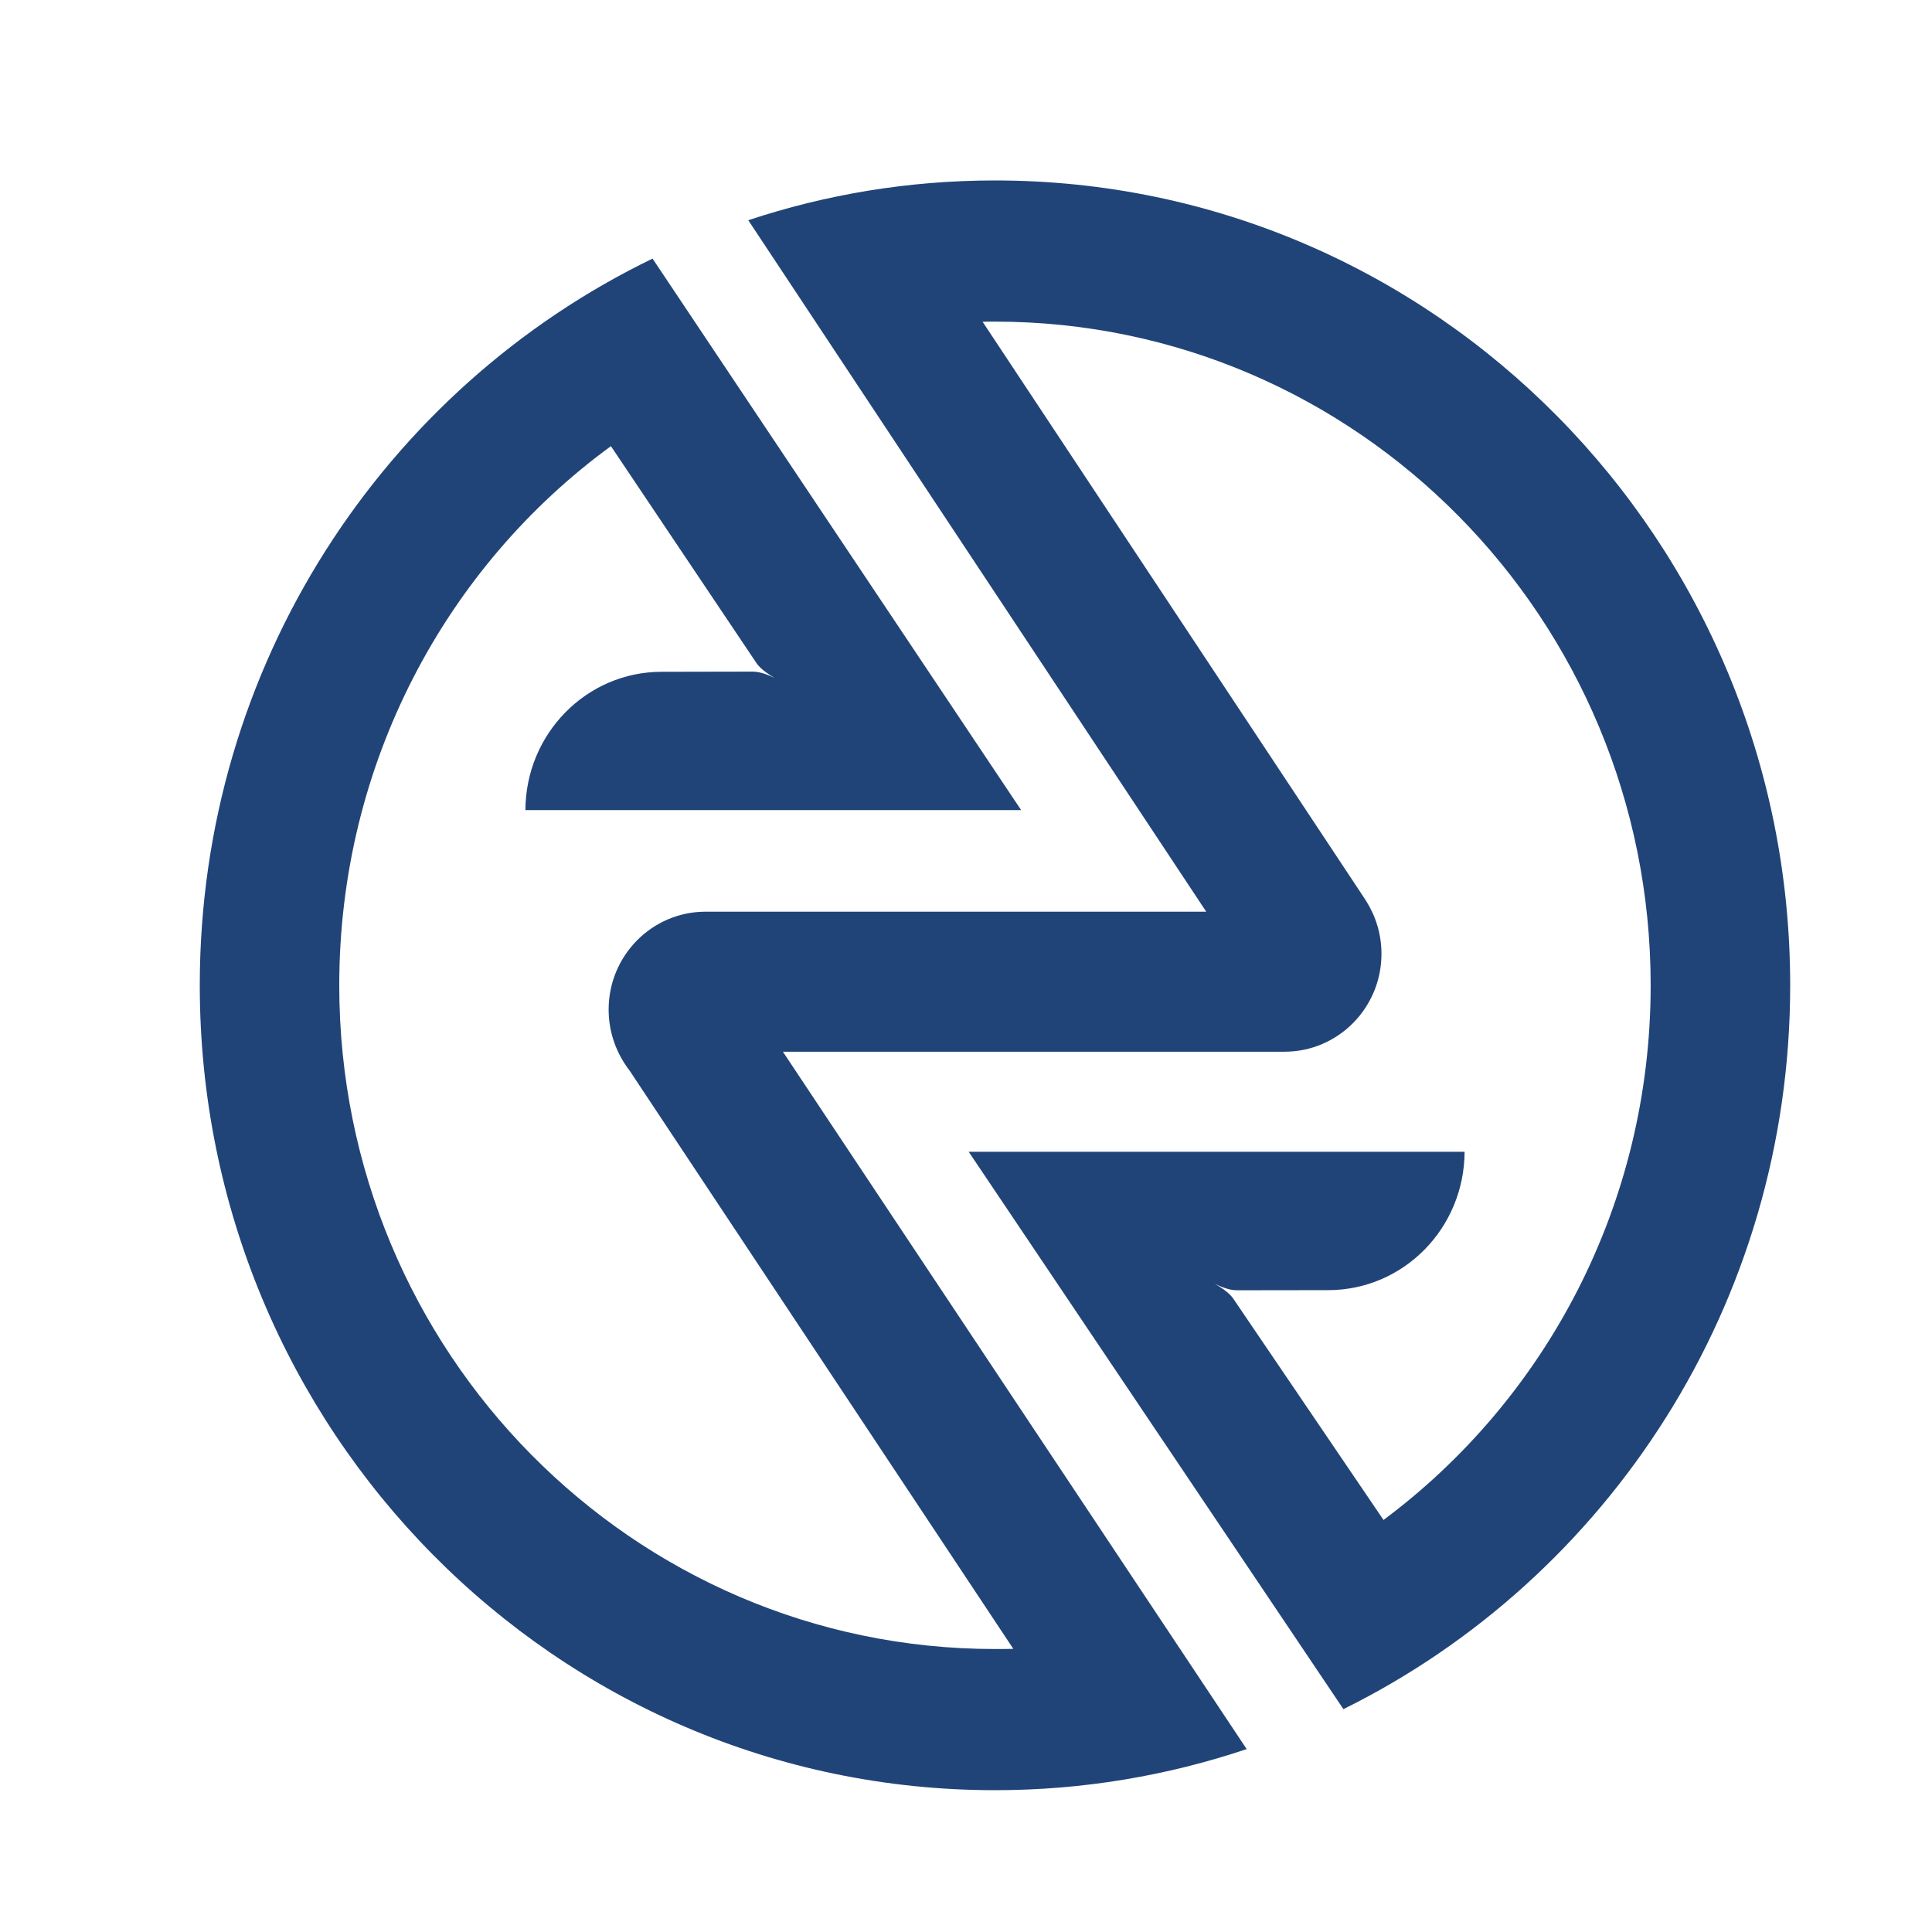
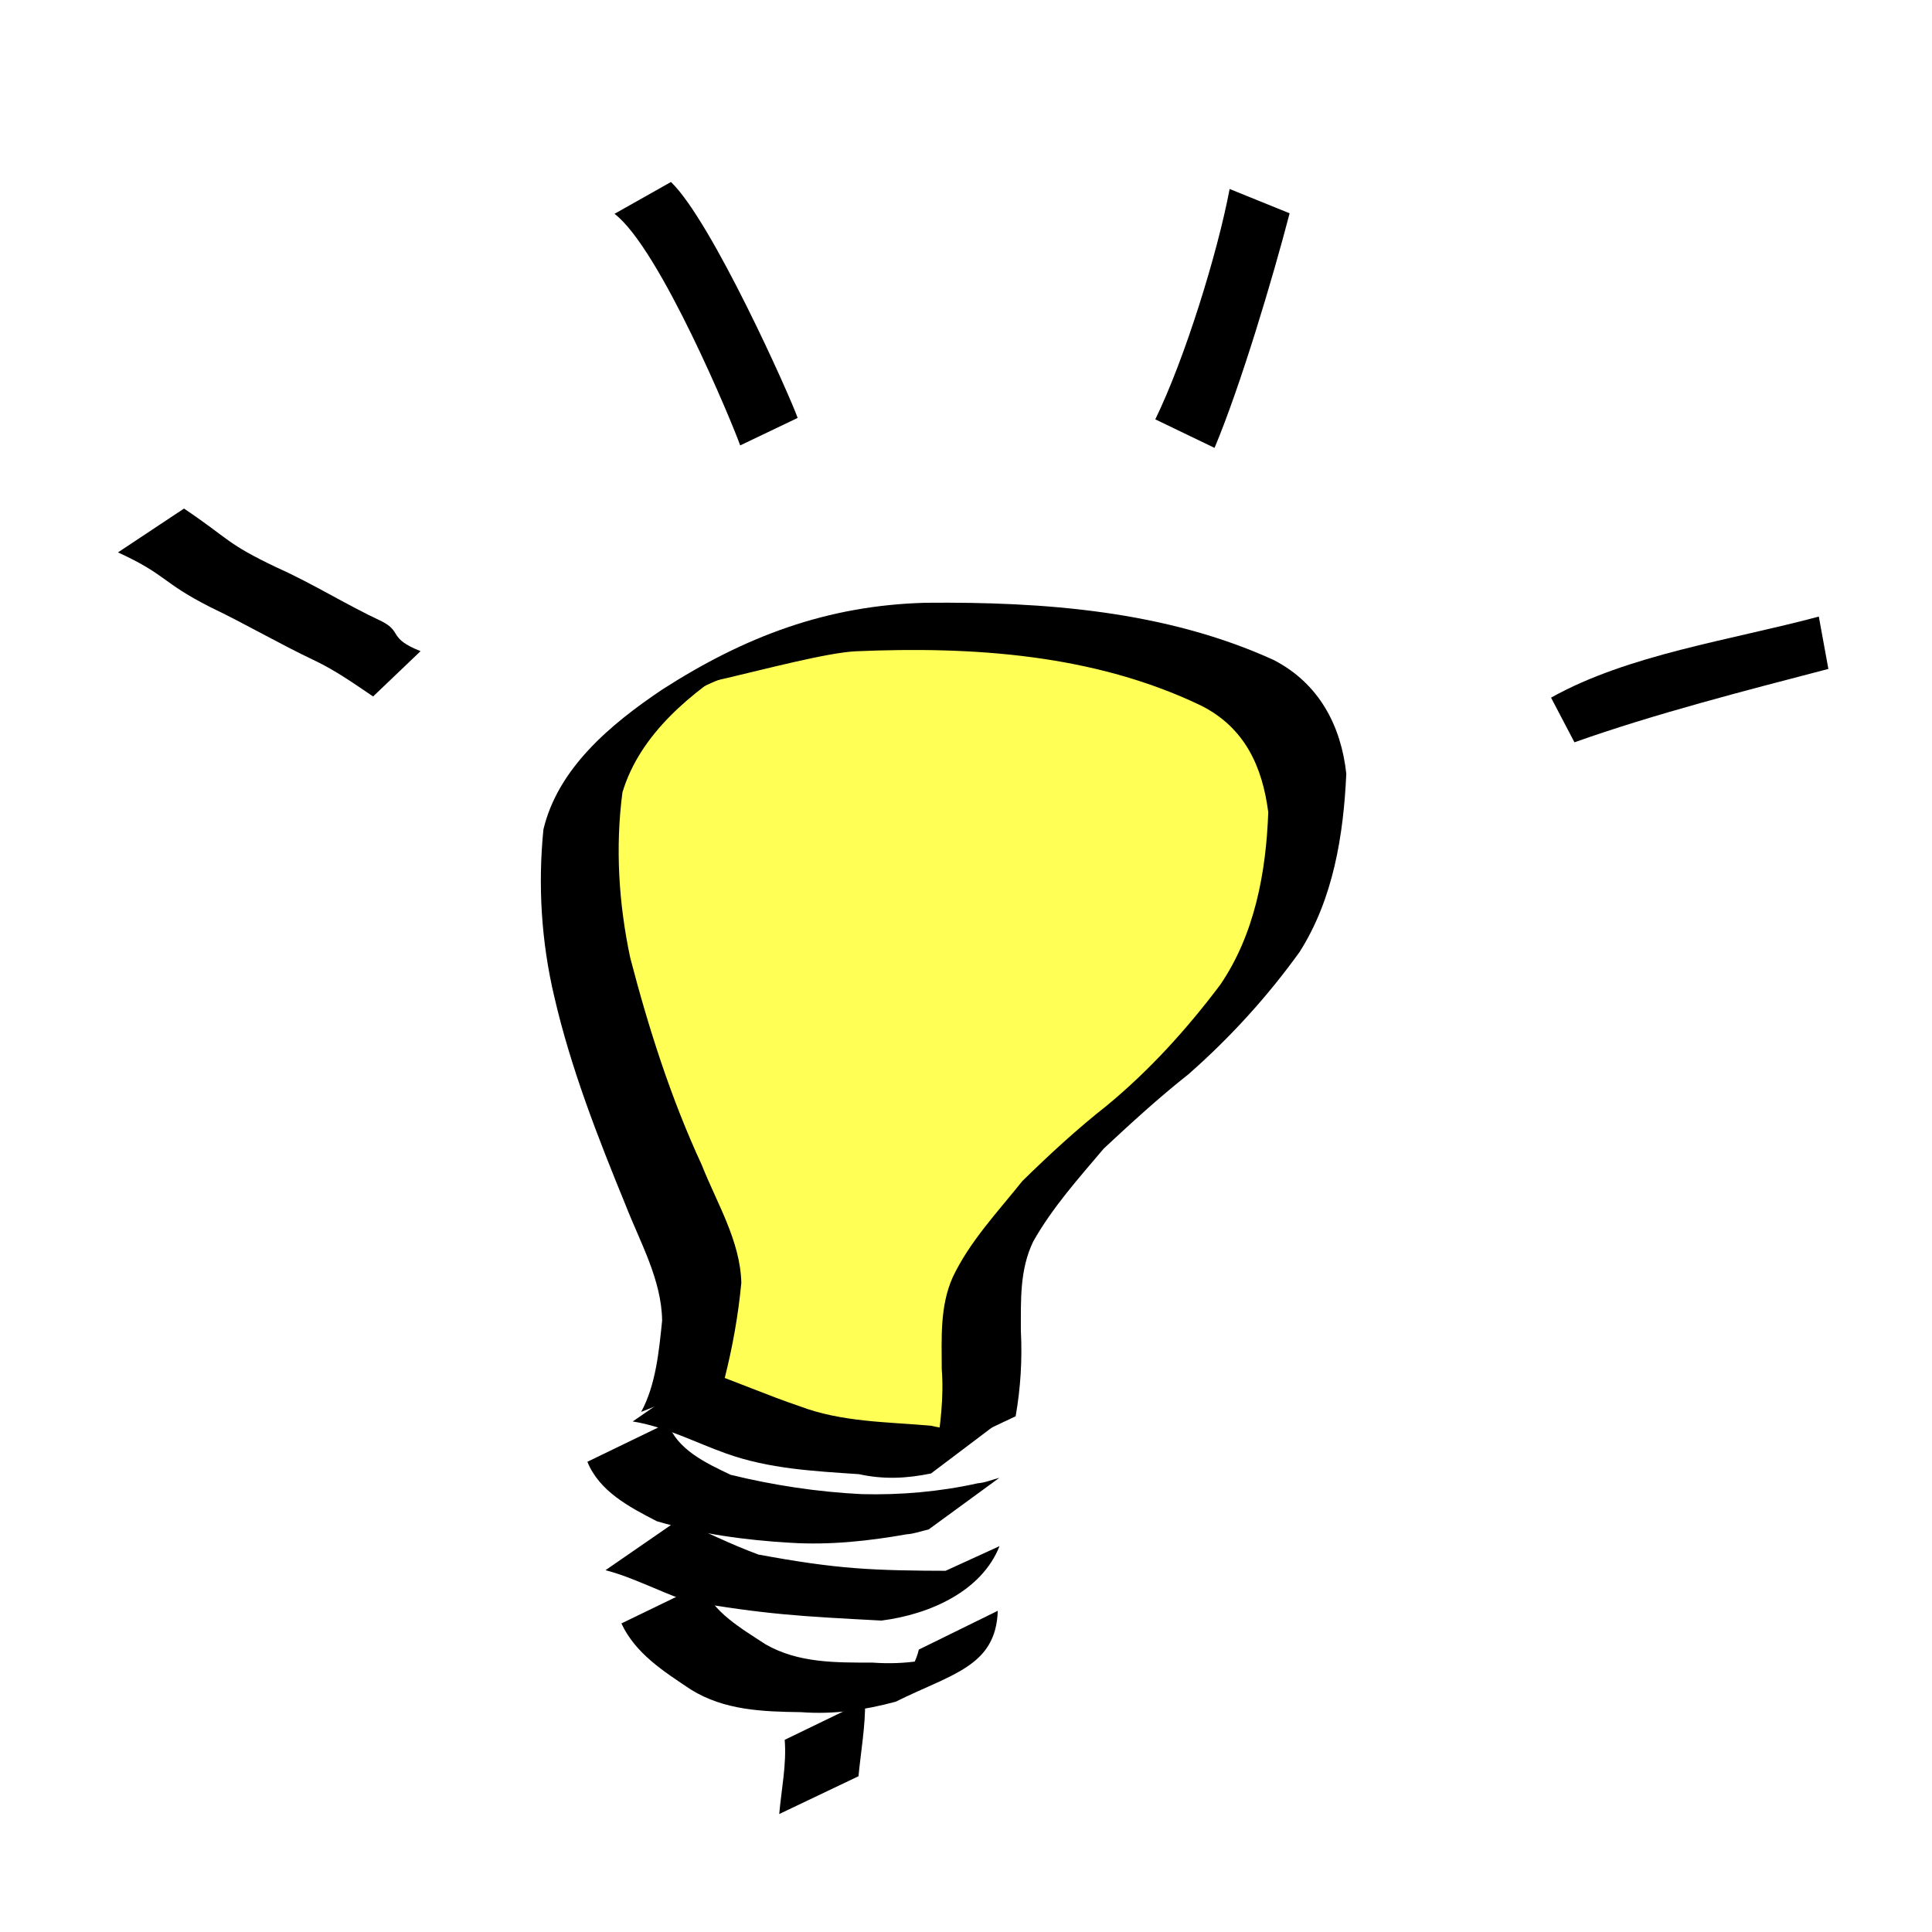
- <svg xmlns="http://www.w3.org/2000/svg" width="100" height="100" id="svg3000" version="1.1">
-   <defs id="defs3002" />
-   <g id="layer1" transform="translate(0,-952.3622)">
-     <g style="fill:#214478;fill-rule:evenodd;stroke-width:0;stroke-linecap:butt;stroke-linejoin:miter;stroke-miterlimit:2.613" id="g1883" transform="matrix(2.205778,0,0,2.232583,-25.52125,-549.6694)">
-       <path d="m 25.906,683.121 c -3.871,2.793 -6.375,7.363 -6.375,12.5 0,8.5 6.887,15.387 15.387,15.387 0.141,0 0.285,0 0.43,-0.004 l -9.004,-13.406 c -0.305,-0.391 -0.492,-0.879 -0.492,-1.414 0,-1.254 1.02,-2.27 2.273,-2.27 l 11.75,0 -10.746,-16.031 c 1.824,-0.598 3.762,-0.922 5.789,-0.922 10.305,0 18.66,8.355 18.66,18.66 0,7.375 -4.277,13.75 -10.484,16.781 l -8.793,-12.922 1.016,0 10.621,0 c -0.008,1.778 -1.438,3.208 -3.203,3.208 l -2.145,0.003 c -0.18,0 -0.387,-0.089 -0.512,-0.148 0.125,0.07 0.32,0.191 0.422,0.328 l 3.535,5.145 c 3.805,-2.801 6.269,-7.309 6.269,-12.395 0,-8.496 -6.891,-15.387 -15.387,-15.387 -0.098,0 -0.195,0 -0.289,0.004 l 8.945,13.344 c 0.02,0.031 0.039,0.063 0.059,0.09 0.223,0.351 0.355,0.769 0.355,1.219 0,1.254 -1.02,2.269 -2.273,2.269 -0.035,0 -0.074,0 -0.109,0 l -11.664,0 10.883,16.168 c -1.859,0.617 -3.844,0.953 -5.906,0.953 -10.305,0 -18.66,-8.351 -18.66,-18.66 0,-7.43 4.34,-13.844 10.625,-16.848 l 8.649,12.786 -1.012,0 -10.621,0 c 0.008,-1.778 1.438,-3.207 3.199,-3.207 l 2.148,-0.004 c 0.18,0.004 0.383,0.089 0.508,0.152 -0.121,-0.07 -0.316,-0.195 -0.418,-0.328 l -3.43,-5.051 z" style="fill:#214478" id="path1885" />
+ <svg xmlns="http://www.w3.org/2000/svg" height="100" id="svg2" width="100" version="1.0">
+   <defs id="defs3" />
+   <g id="layer1" transform="translate(496.7228,-1404.283)">
+     <g id="g1434" transform="matrix(0.174324,0,0,0.1656687,-404.0255,1248.964)">
+       <path d="m -329.252,1375.783 c 6.991,-10.991 6.289,-25.332 5.478,-37.867 -5.537,-20.756 -20.475,-37.801 -24.789,-59.058 -4.853,-13.307 -11.648,-26.405 -10.947,-41.013 0.24,-16.472 -0.753,-33.05 0.547,-49.457 4.056,-16.96 17.993,-29.664 33.833,-35.897 15.863,-8.87 34.69,-9.928 50.426,-19.145 13.312,-4.949 27.833,-0.942 41.669,-2.02 13.8,-0.176 27.966,-0.827 40.931,4.817 15.151,2.676 27.597,12.515 36.749,24.485 7.861,9.066 15.369,19.338 13.971,32.089 0.405,12.244 0.765,25.883 -8.061,35.583 -8.468,11.374 -22.285,18.386 -27.378,32.284 -7.256,19.212 -25.697,20.182 -37.272,36.406 -6.903,8.019 -22.589,20.124 -20.806,33.84 1.277,10.818 3.116,21.854 -3.046,31.632 -4.517,9.397 -2.597,26.066 -16.311,27.159 -21.329,1.494 -43.446,-0.156 -62.872,-9.798 -3.843,-1.916 -8.278,-2.125 -12.122,-4.041 z" id="path1351" style="fill:#ffff55;fill-opacity:1;fill-rule:evenodd;stroke:#000000;stroke-width:1pt;stroke-linecap:butt;stroke-linejoin:miter;stroke-opacity:1" />
+       <path d="m -341.376,1378.643 c 4.342,-8.401 5.293,-18.973 6.22,-28.53 -0.166,-12.728 -6.485,-24.338 -10.846,-36.083 -8.306,-21.352 -16.256,-42.71 -21.174,-65.108 -3.853,-17.139 -4.881,-34.796 -3.228,-52.249 4.334,-19.111 19.831,-32.786 35.27,-43.706 24.584,-16.626 48.936,-26.3 78.225,-27.115 35.175,-0.346 71.16,2.493 103.252,17.832 13.62,7.358 20.105,20.671 21.643,35.574 -0.826,19.173 -3.84,39.054 -13.849,55.664 -9.527,13.927 -20.612,26.774 -32.999,38.217 -8.802,7.324 -17.005,15.223 -25.168,23.239 -7.485,9.308 -15.315,18.503 -20.948,29.051 -4.05,8.816 -3.642,18.38 -3.665,27.84 0.444,9.032 -0.071,17.857 -1.546,26.745 l -23.653,11.745 c 1.259,-8.836 2.376,-17.521 1.71,-26.515 -0.016,-9.682 -0.59,-19.607 3.277,-28.711 5.043,-11.164 13.278,-20.284 20.665,-30.02 8.006,-8.254 16.221,-16.239 25.092,-23.58 12.731,-11.064 23.829,-23.986 33.634,-37.704 10.277,-15.799 13.65,-35.322 14.277,-53.944 -1.723,-14.054 -6.845,-26.453 -20.083,-33.381 -31.647,-15.938 -67.419,-18.473 -102.377,-16.898 -16.565,0.797 -74.585,20.697 -33.456,2.583 -15.387,10.239 -30.574,23.153 -35.836,41.49 -2.149,17.18 -1.114,34.735 2.316,51.7 5.47,22.087 12.045,43.812 21.228,64.699 4.531,12.041 11.454,23.771 11.754,36.846 -0.906,10.138 -2.624,20.19 -5.007,30.074 l -24.73,10.244 z" id="path1291" style="fill:#000000;fill-opacity:1;fill-rule:nonzero;stroke:none" />
+       <path d="m -322.214,1365.889 c 9.284,3.403 18.441,7.63 27.829,10.967 12.563,5.011 25.923,4.886 39.116,6.112 7.402,1.974 13.719,0.587 20.621,-1.498 l -20.659,16.407 c -7.203,1.571 -14.084,1.928 -21.398,0.226 -13.354,-0.952 -26.644,-1.648 -39.36,-6.429 -9.191,-3.429 -18.198,-8.456 -27.823,-10.038 l 21.675,-15.748 z" id="path1293" style="fill:#000000;fill-opacity:1;fill-rule:nonzero;stroke:none" />
+       <path d="m -333.479,1382.065 c 2.745,8.303 11.135,12.473 18.679,16.24 12.707,3.262 25.797,5.357 38.923,6.033 11.51,0.321 23.228,-0.763 34.434,-3.39 2.218,-0.176 4.255,-1.129 6.401,-1.698 l -20.978,16.122 c -2.168,0.504 -4.259,1.358 -6.51,1.514 -11.34,2.111 -22.9,3.416 -34.464,2.652 -13.372,-0.801 -26.96,-2.772 -39.738,-6.735 -8.319,-4.499 -17.087,-9.4 -20.618,-18.573 l 23.872,-12.163 z" id="path1295" style="fill:#000000;fill-opacity:1;fill-rule:nonzero;stroke:none" />
+       <path d="m -330.295,1412.356 c 7.784,3.622 15.597,7.707 23.718,10.857 23.56,4.574 33.618,5.037 57.679,5.089 22.474,-10.554 -21.18,21.366 -9.884,3.742 l 23.806,-11.46 c -5.249,13.99 -20.492,21.295 -35.064,23.261 -24.198,-1.357 -34.12,-1.874 -57.931,-6.177 -8.037,-2.916 -15.984,-7.391 -23.998,-9.564 l 21.675,-15.748 z" id="path1297" style="fill:#000000;fill-opacity:1;fill-rule:nonzero;stroke:none" />
+       <path d="m -323.377,1432.573 c 3.327,8.708 11.481,13.549 18.901,18.675 9.777,5.907 20.834,5.719 31.861,5.731 9.667,0.75 18.599,-0.812 27.532,-4.177 -35.251,21.209 -16.888,14.046 -13.85,0.101 l 23.436,-12.118 c -0.529,17.479 -13.851,19.772 -30.297,28.402 -9.249,2.62 -18.424,4.04 -28.131,3.271 -11.437,-0.165 -22.762,-0.568 -32.671,-7.05 -8.129,-5.69 -16.502,-11.29 -20.653,-20.672 l 23.872,-12.163 z" id="path1299" style="fill:#000000;fill-opacity:1;fill-rule:nonzero;stroke:none" />
+       <path d="m -274.89,1468.938 c 0.112,7.909 -1.25,15.687 -1.962,23.542 l -23.533,11.802 c 0.635,-7.737 2.212,-15.402 1.624,-23.181 l 23.872,-12.163 z" id="path1301" style="fill:#000000;fill-opacity:1;fill-rule:nonzero;stroke:none" />
+       <path d="m -477.115,1096.417 c 13.764,9.763 12.385,10.812 27.585,18.436 10.686,5.026 20.506,11.579 31.11,16.791 6.185,3.28 1.813,5.271 11.543,9.321 l -14.099,14.164 c -5.568,-3.977 -11.085,-8.07 -17.217,-11.161 -10.582,-5.265 -20.577,-11.455 -31.125,-16.761 -14.66,-7.826 -12.79,-10.038 -27.405,-17.096 l 19.608,-13.693 z" id="path1315" style="fill:#000000;fill-opacity:1;fill-rule:nonzero;stroke:none" />
+       <path d="m -332.529,994.387 c 12.15,12.29 35.234,66.62 37.614,73.711 l -17.061,8.589 c -2.297,-6.874 -23.837,-61.532 -37.315,-72.355 l 16.762,-9.946 z" id="path1317" style="fill:#000000;fill-opacity:1;fill-rule:nonzero;stroke:none" />
+       <path d="m -148.843,1004.168 c -5.036,20.346 -14.512,53.758 -22.288,73.293 l -17.598,-8.918 c 8.683,-18.68 18.449,-51.752 22.076,-71.971 l 17.811,7.596 z" id="path1319" style="fill:#000000;fill-opacity:1;fill-rule:nonzero;stroke:none" />
+       <path d="m -71.218,1155.496 c 22.865,-13.489 53.42,-17.967 79.503,-25.331 l 2.837,16.354 c -25.062,6.899 -51.567,14.028 -75.394,22.926 l -6.947,-13.949 z" id="path1349" style="fill:#000000;fill-opacity:1;fill-rule:nonzero;stroke:none" />
    </g>
  </g>
</svg>
